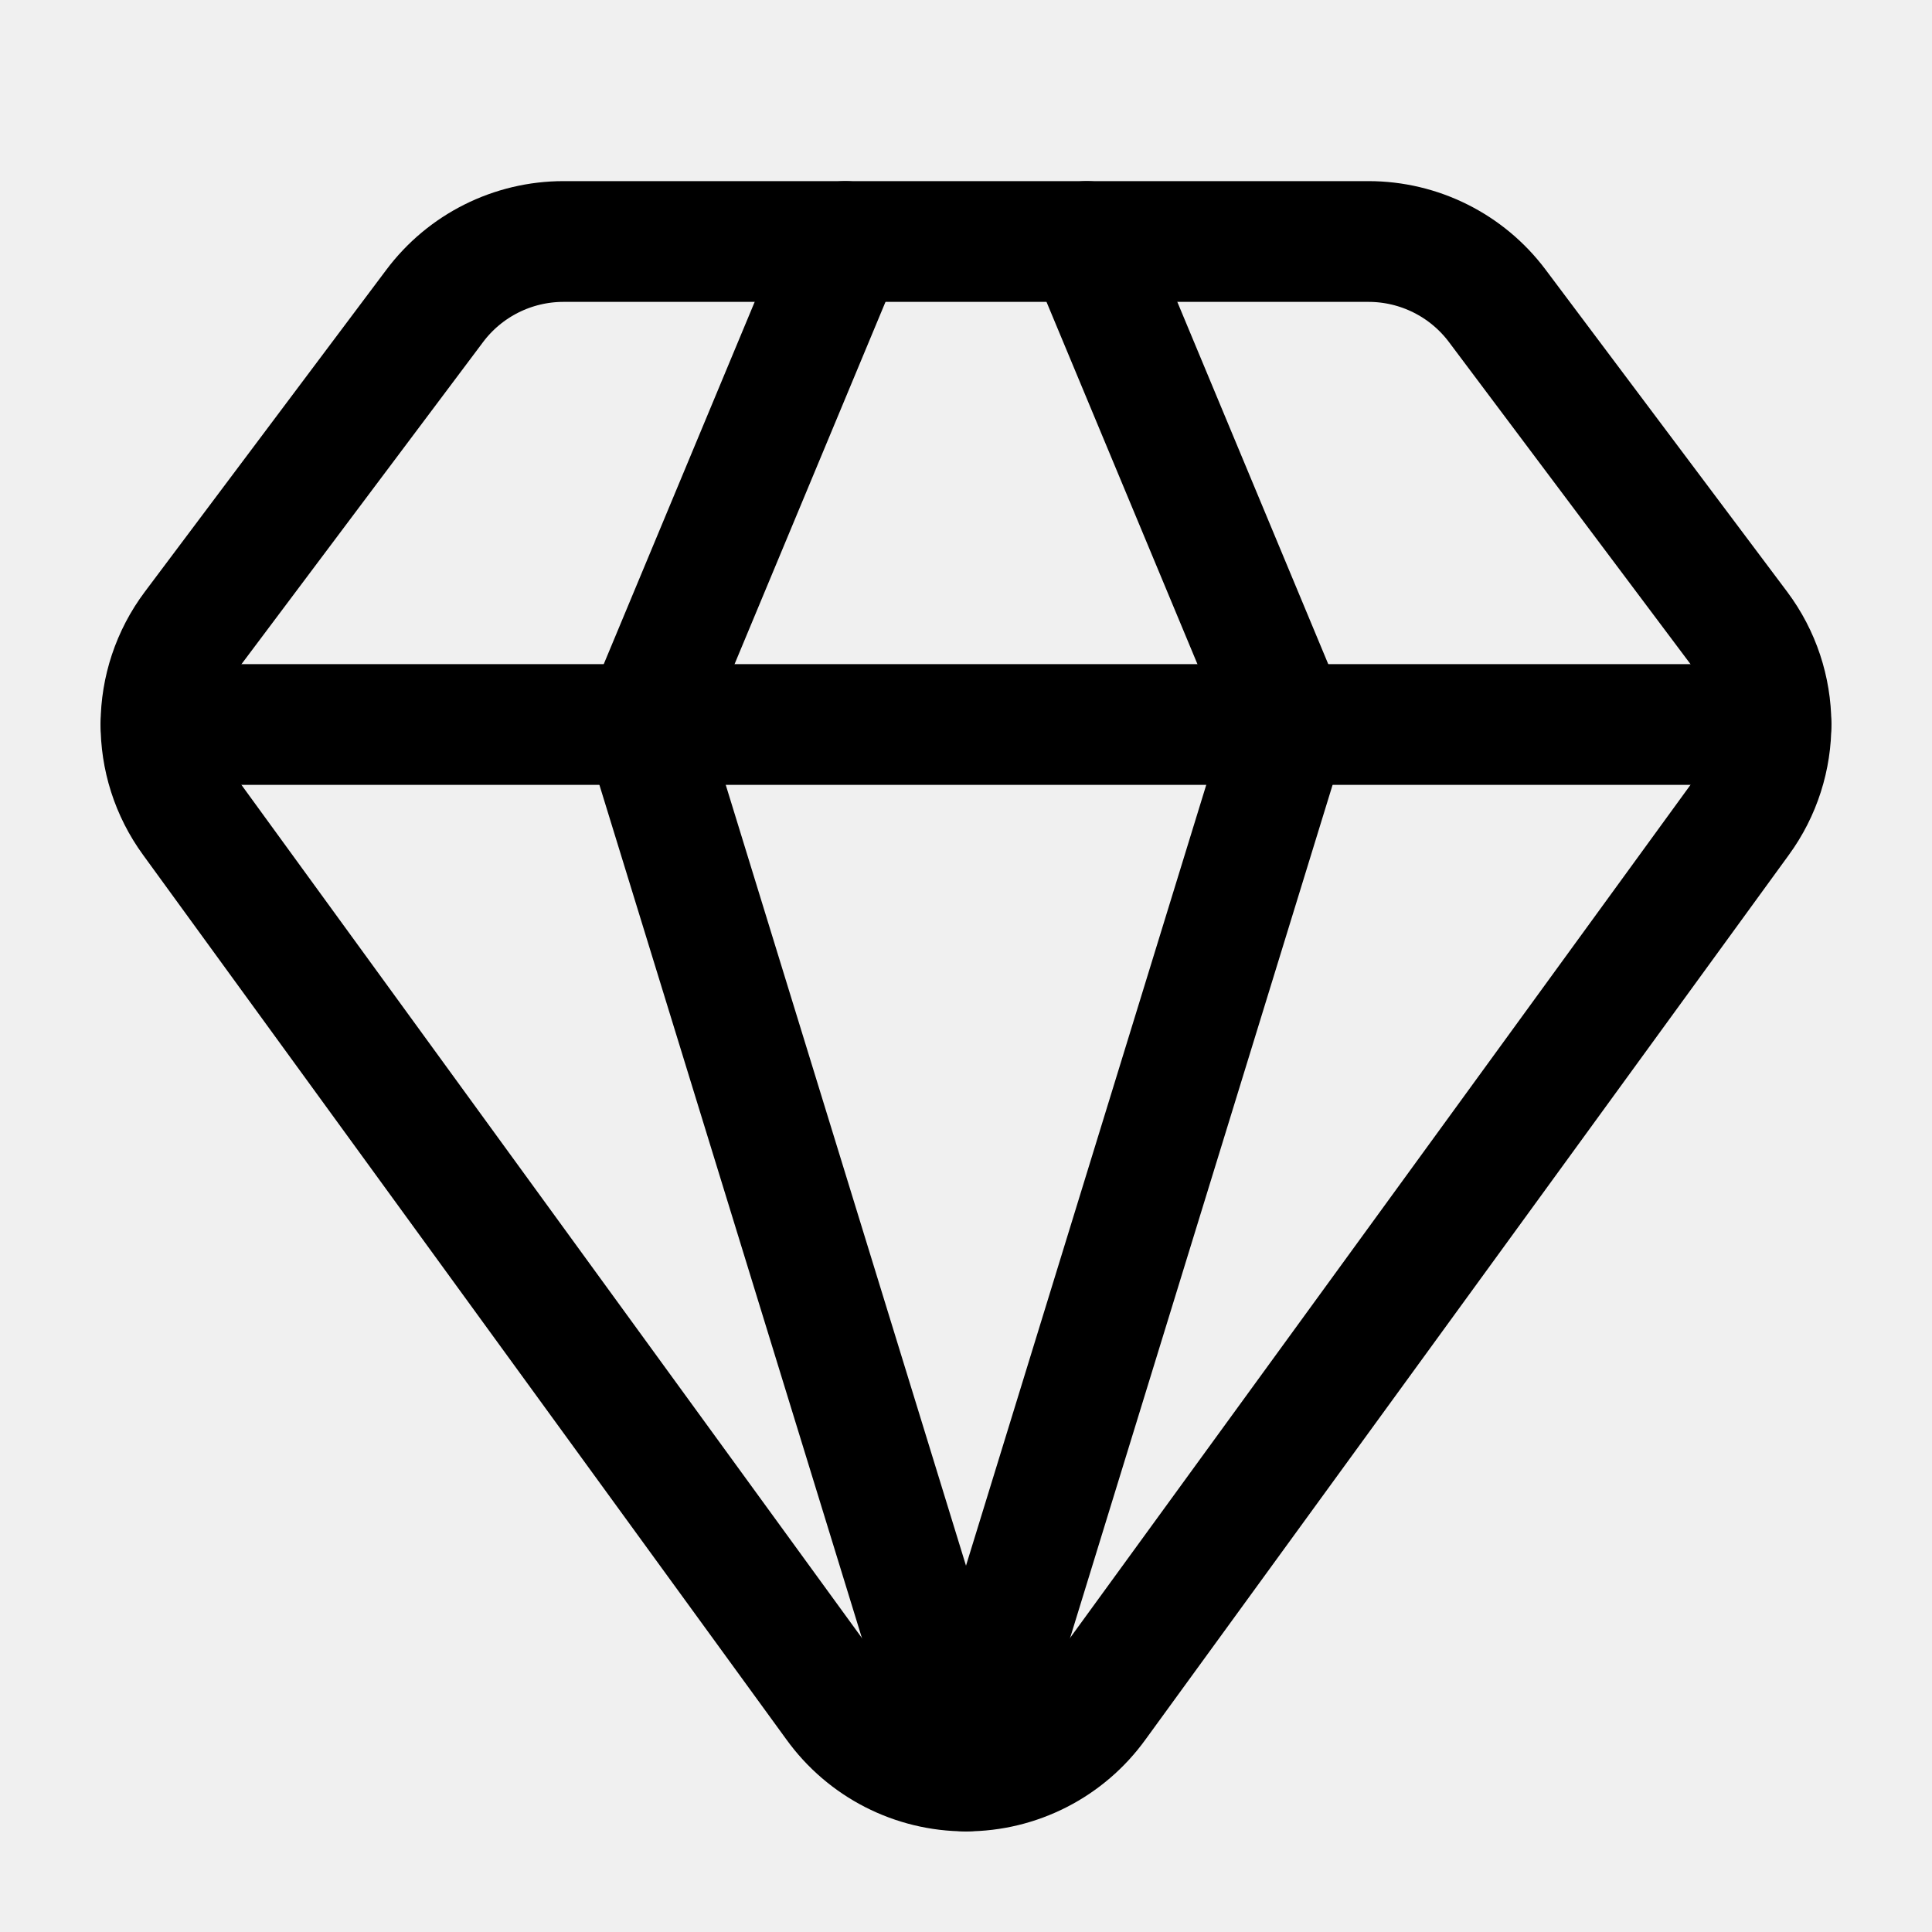
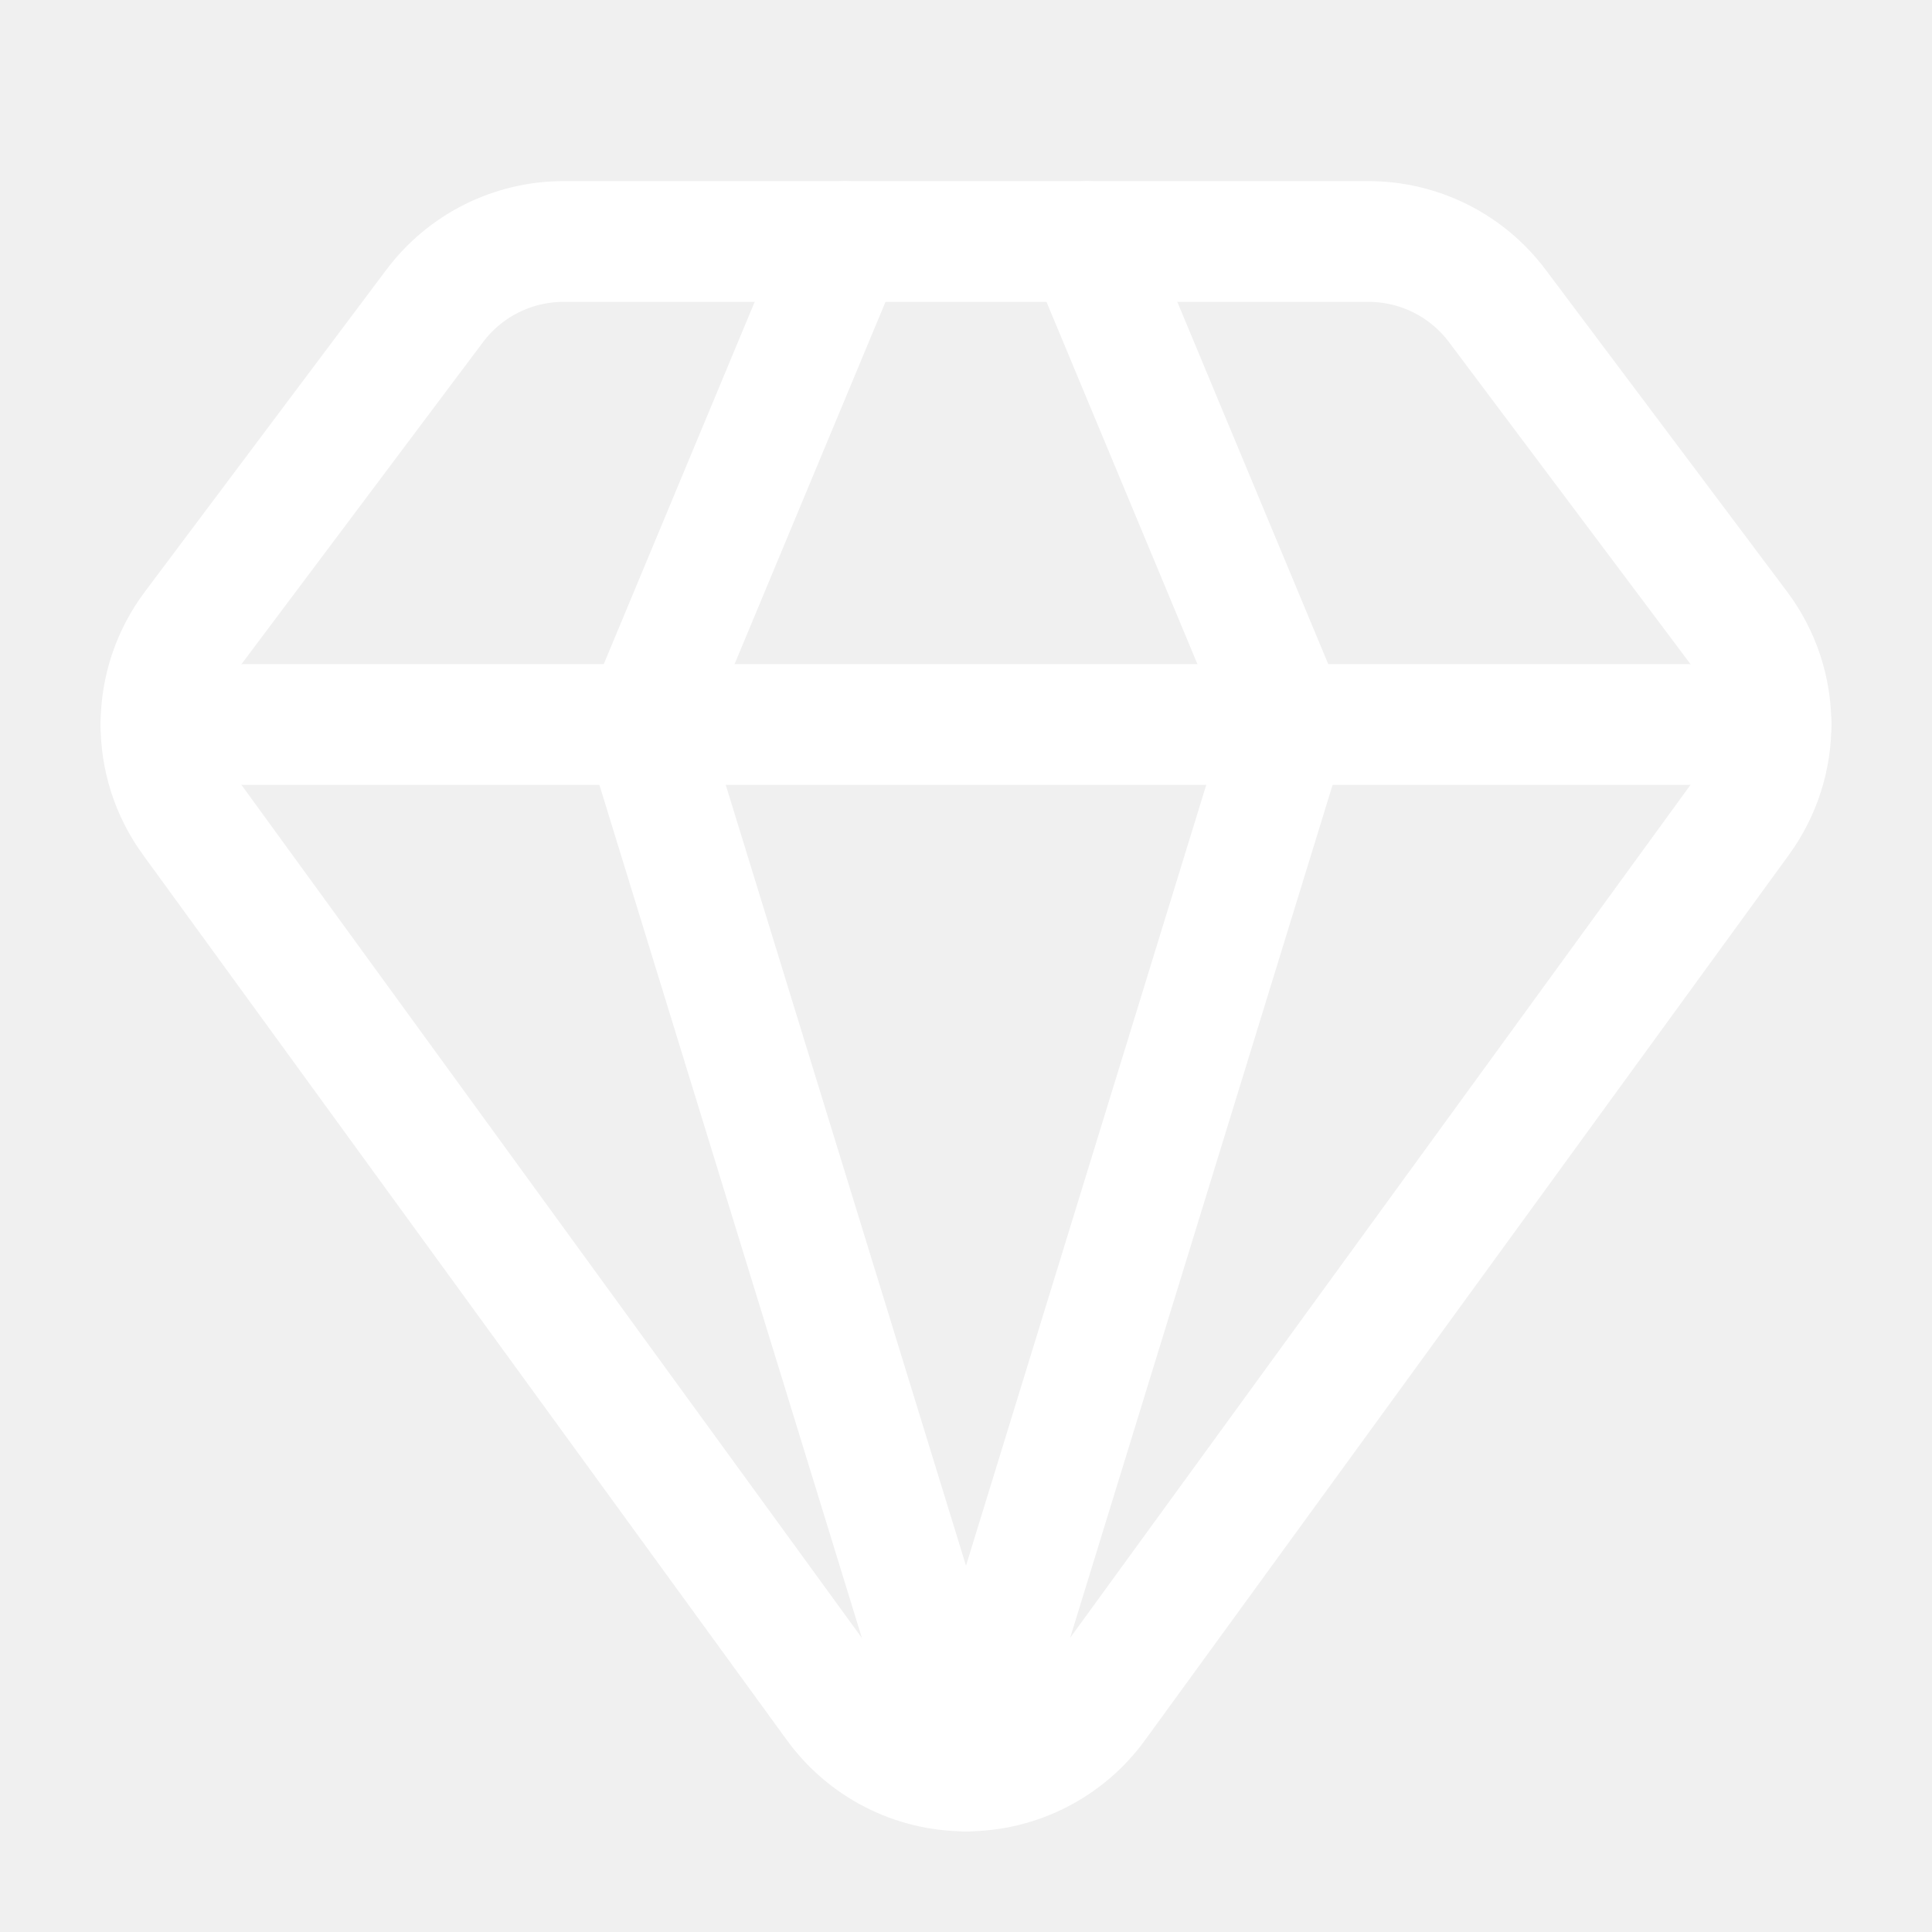
- <svg xmlns="http://www.w3.org/2000/svg" width="24" height="24" viewBox="0 0 24 24" fill="none" stroke="currentColor" stroke-width="1.5" stroke-linecap="round" stroke-linejoin="round" class="lucide lucide-gem-icon lucide-gem">
+ <svg xmlns="http://www.w3.org/2000/svg" width="24" height="24" viewBox="0 0 24 24" fill="none" stroke="#ffffff" stroke-width="1.5" stroke-linecap="round" stroke-linejoin="round" class="lucide lucide-gem-icon lucide-gem">
  <path d="M10.5 3 8 9l4 13 4-13-2.5-6" />
  <path d="M17 3a2 2 0 0 1 1.6.8l3 4a2 2 0 0 1 .013 2.382l-7.99 10.986a2 2 0 0 1-3.247 0l-7.99-10.986A2 2 0 0 1 2.4 7.8l2.998-3.997A2 2 0 0 1 7 3z" />
  <path d="M2 9h20" />
</svg>
